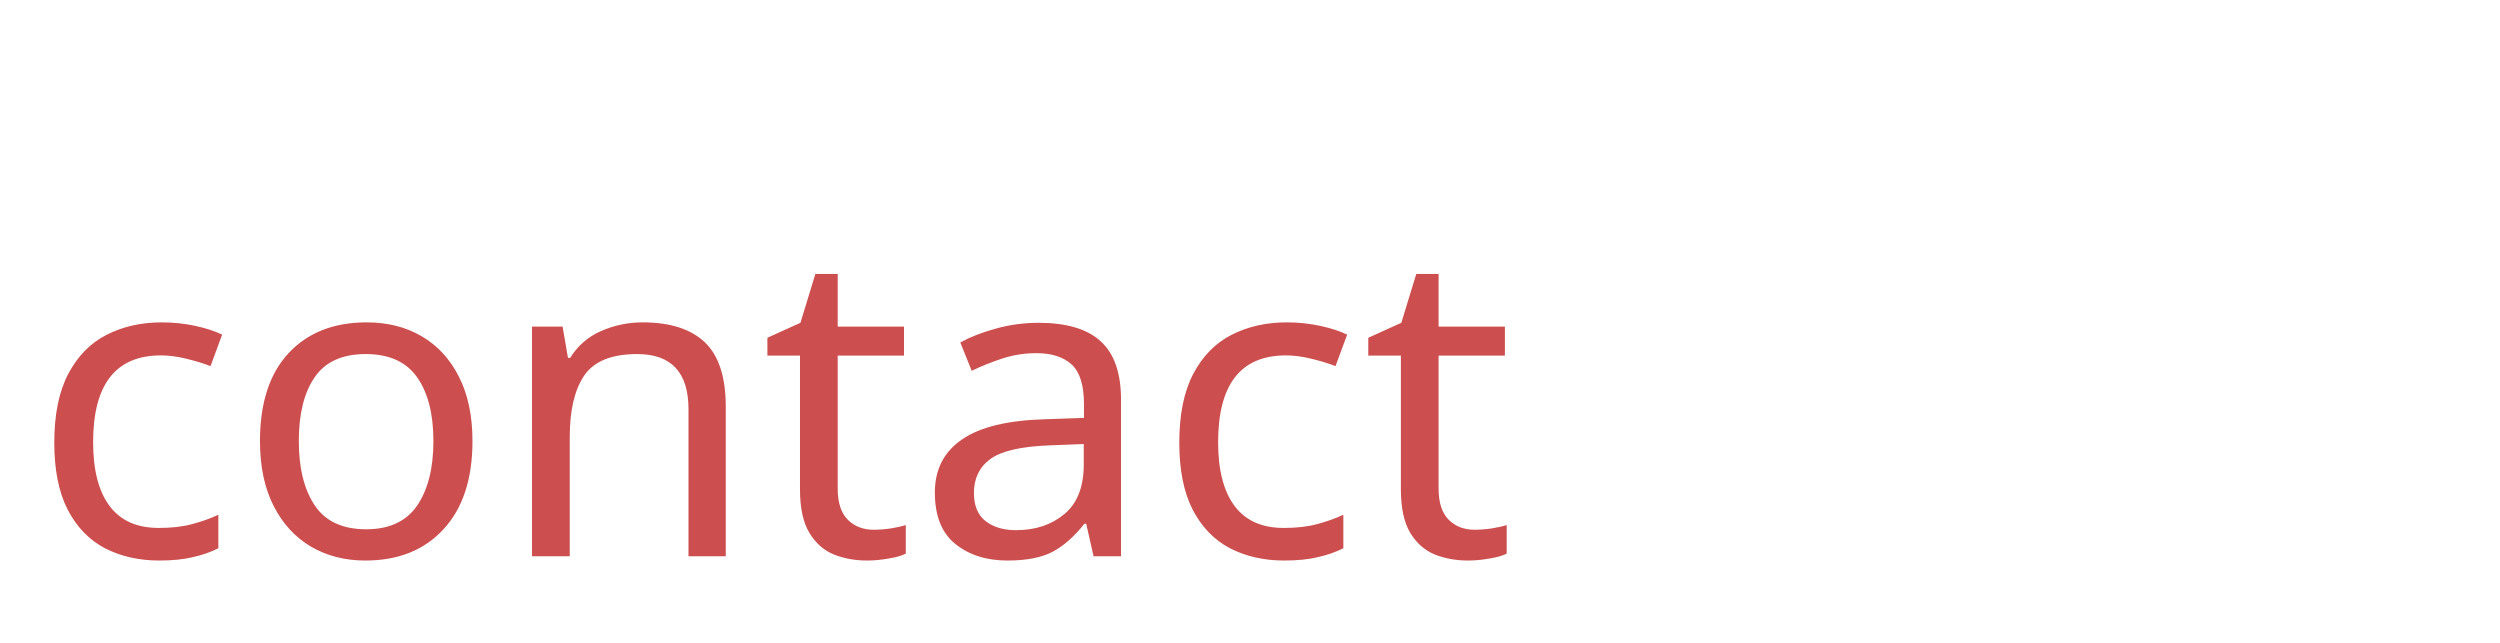
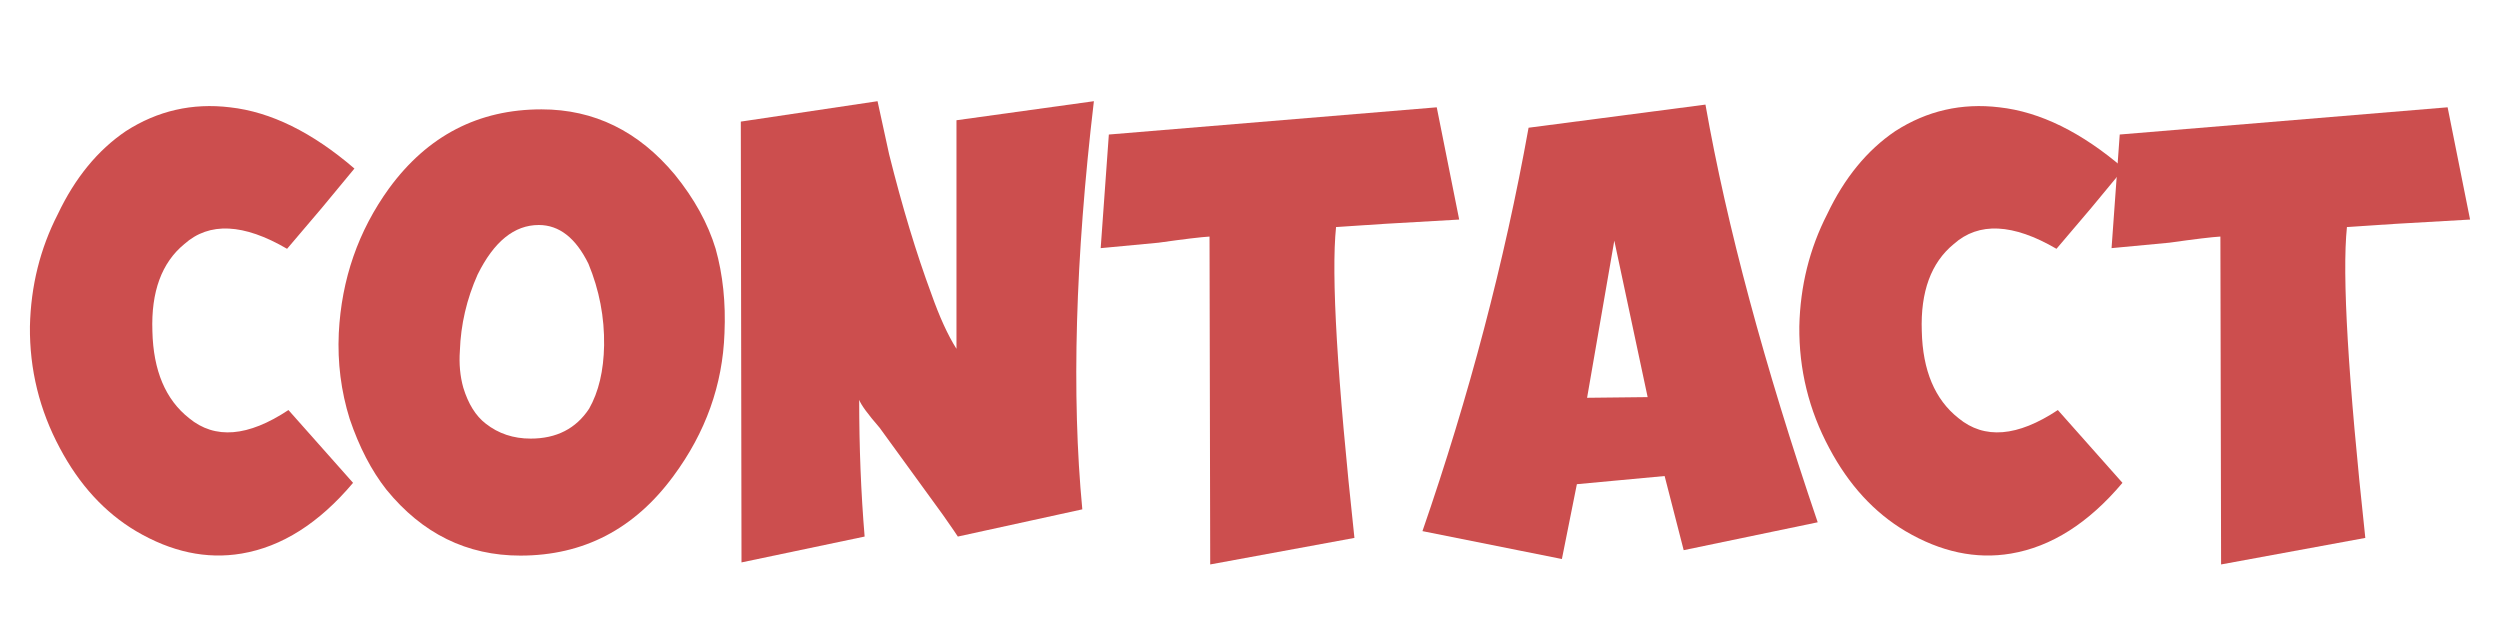
<svg xmlns="http://www.w3.org/2000/svg" version="1.1" id="Layer_1" x="0px" y="0px" width="175px" height="45px" viewBox="0 0 175 45" enable-background="new 0 0 175 45" xml:space="preserve">
-   <text transform="matrix(1 0 0 1 2.1436 38.9404)" fill="#CC4E4E" font-family="'ObelixPro-Bold'" font-size="30">contact</text>
+   <g enable-background="new    ">
+     <path fill="#CC4E4E" d="M4.191,31.369c-1.429-2.667-2.127-5.508-2.096-8.524c0.063-2.824,0.714-5.443,1.953-7.856   c1.206-2.54,2.793-4.477,4.762-5.81c2.222-1.429,4.65-1.984,7.286-1.667c2.857,0.318,5.762,1.747,8.714,4.286l-2.286,2.762   l-2.429,2.857c-3.047-1.778-5.445-1.889-7.19-0.334c-1.587,1.303-2.333,3.334-2.238,6.096c0.063,2.762,0.92,4.794,2.571,6.095   c1.81,1.493,4.126,1.303,6.953-0.571l4.523,5.096c-2.381,2.825-4.984,4.476-7.81,4.952C14.46,39.162,12,38.639,9.524,37.179   C7.334,35.877,5.556,33.94,4.191,31.369z" />
+     <path fill="#CC4E4E" d="M27.238,13.179c2.698-3.683,6.254-5.524,10.667-5.524c3.682,0,6.793,1.524,9.333,4.571   c1.365,1.683,2.317,3.413,2.857,5.191c0.507,1.81,0.714,3.778,0.619,5.904c-0.127,3.619-1.318,6.952-3.572,10   c-2.73,3.715-6.302,5.571-10.714,5.571c-3.746,0-6.874-1.539-9.381-4.619C26,32.94,25.143,31.29,24.477,29.321   c-0.604-1.936-0.857-3.936-0.762-6C23.905,19.544,25.079,16.163,27.238,13.179z M41.191,18.464   c-0.889-1.809-2.048-2.714-3.476-2.714c-1.714,0-3.143,1.159-4.286,3.477c-0.762,1.714-1.175,3.492-1.238,5.333   c-0.064,0.921,0.016,1.778,0.238,2.571c0.349,1.143,0.873,1.984,1.572,2.523c0.888,0.699,1.936,1.048,3.143,1.048   c1.81,0,3.174-0.697,4.095-2.095c0.667-1.175,1.016-2.65,1.048-4.429C42.317,22.211,41.953,20.306,41.191,18.464z" />
+     <path fill="#CC4E4E" d="M51.857,8.512l9.571-1.428c0.19,0.857,0.46,2.095,0.81,3.714c0.92,3.683,1.905,6.937,2.953,9.762   c0.571,1.619,1.158,2.904,1.762,3.857v-16l9.619-1.333C75.27,18.131,75,27.654,75.762,35.654l-8.714,1.905   c-0.032-0.063-0.381-0.571-1.047-1.523l-4.429-6.096c-0.826-0.952-1.302-1.603-1.429-1.952c0,3.333,0.126,6.523,0.381,9.571   l-8.619,1.81L51.857,8.512z" />
+     <path fill="#CC4E4E" d="M102.143,15.369c-4.031,0.222-6.904,0.397-8.619,0.523c-0.35,3.334,0.08,10.588,1.286,21.762l-10.095,1.857   L84.667,16.56c-0.572,0.032-1.762,0.175-3.572,0.429c-1.683,0.159-3.032,0.285-4.047,0.381l0.571-7.953l22.953-1.905   L102.143,15.369z" />
+     <path fill="#CC4E4E" d="M99.572,37.179c3.27-9.46,5.746-18.873,7.428-28.238l12.382-1.619c1.492,8.476,4.111,18.223,7.857,29.238   l-9.381,1.952l-1.334-5.19l-6.143,0.571l-1.048,5.238L99.572,37.179z M115.335,27.798l-2.334-10.953l-1.905,11L115.335,27.798z" />
+     <path fill="#CC4E4E" d="M128.049,31.369c-1.429-2.667-2.127-5.508-2.096-8.524c0.063-2.824,0.715-5.443,1.952-7.856   c1.207-2.54,2.794-4.477,4.763-5.81c2.222-1.429,4.65-1.984,7.285-1.667c2.857,0.318,5.762,1.747,8.715,4.286l-2.286,2.762   l-2.429,2.857c-3.048-1.778-5.444-1.889-7.19-0.334c-1.588,1.303-2.333,3.334-2.238,6.096c0.063,2.762,0.921,4.794,2.572,6.095   c1.809,1.493,4.126,1.303,6.952-0.571l4.523,5.096c-2.381,2.825-4.984,4.476-7.81,4.952c-2.444,0.412-4.904-0.111-7.381-1.571   C131.191,35.877,129.413,33.94,128.049,31.369z" />
+     <path fill="#CC4E4E" d="M172.905,15.369c-4.032,0.222-6.905,0.397-8.619,0.523c-0.35,3.334,0.079,10.588,1.286,21.762   l-10.096,1.857l-0.048-22.952c-0.571,0.032-1.762,0.175-3.571,0.429c-1.683,0.159-3.032,0.285-4.048,0.381l0.572-7.953   l22.952-1.905L172.905,15.369z" />
+   </g>
</svg>
